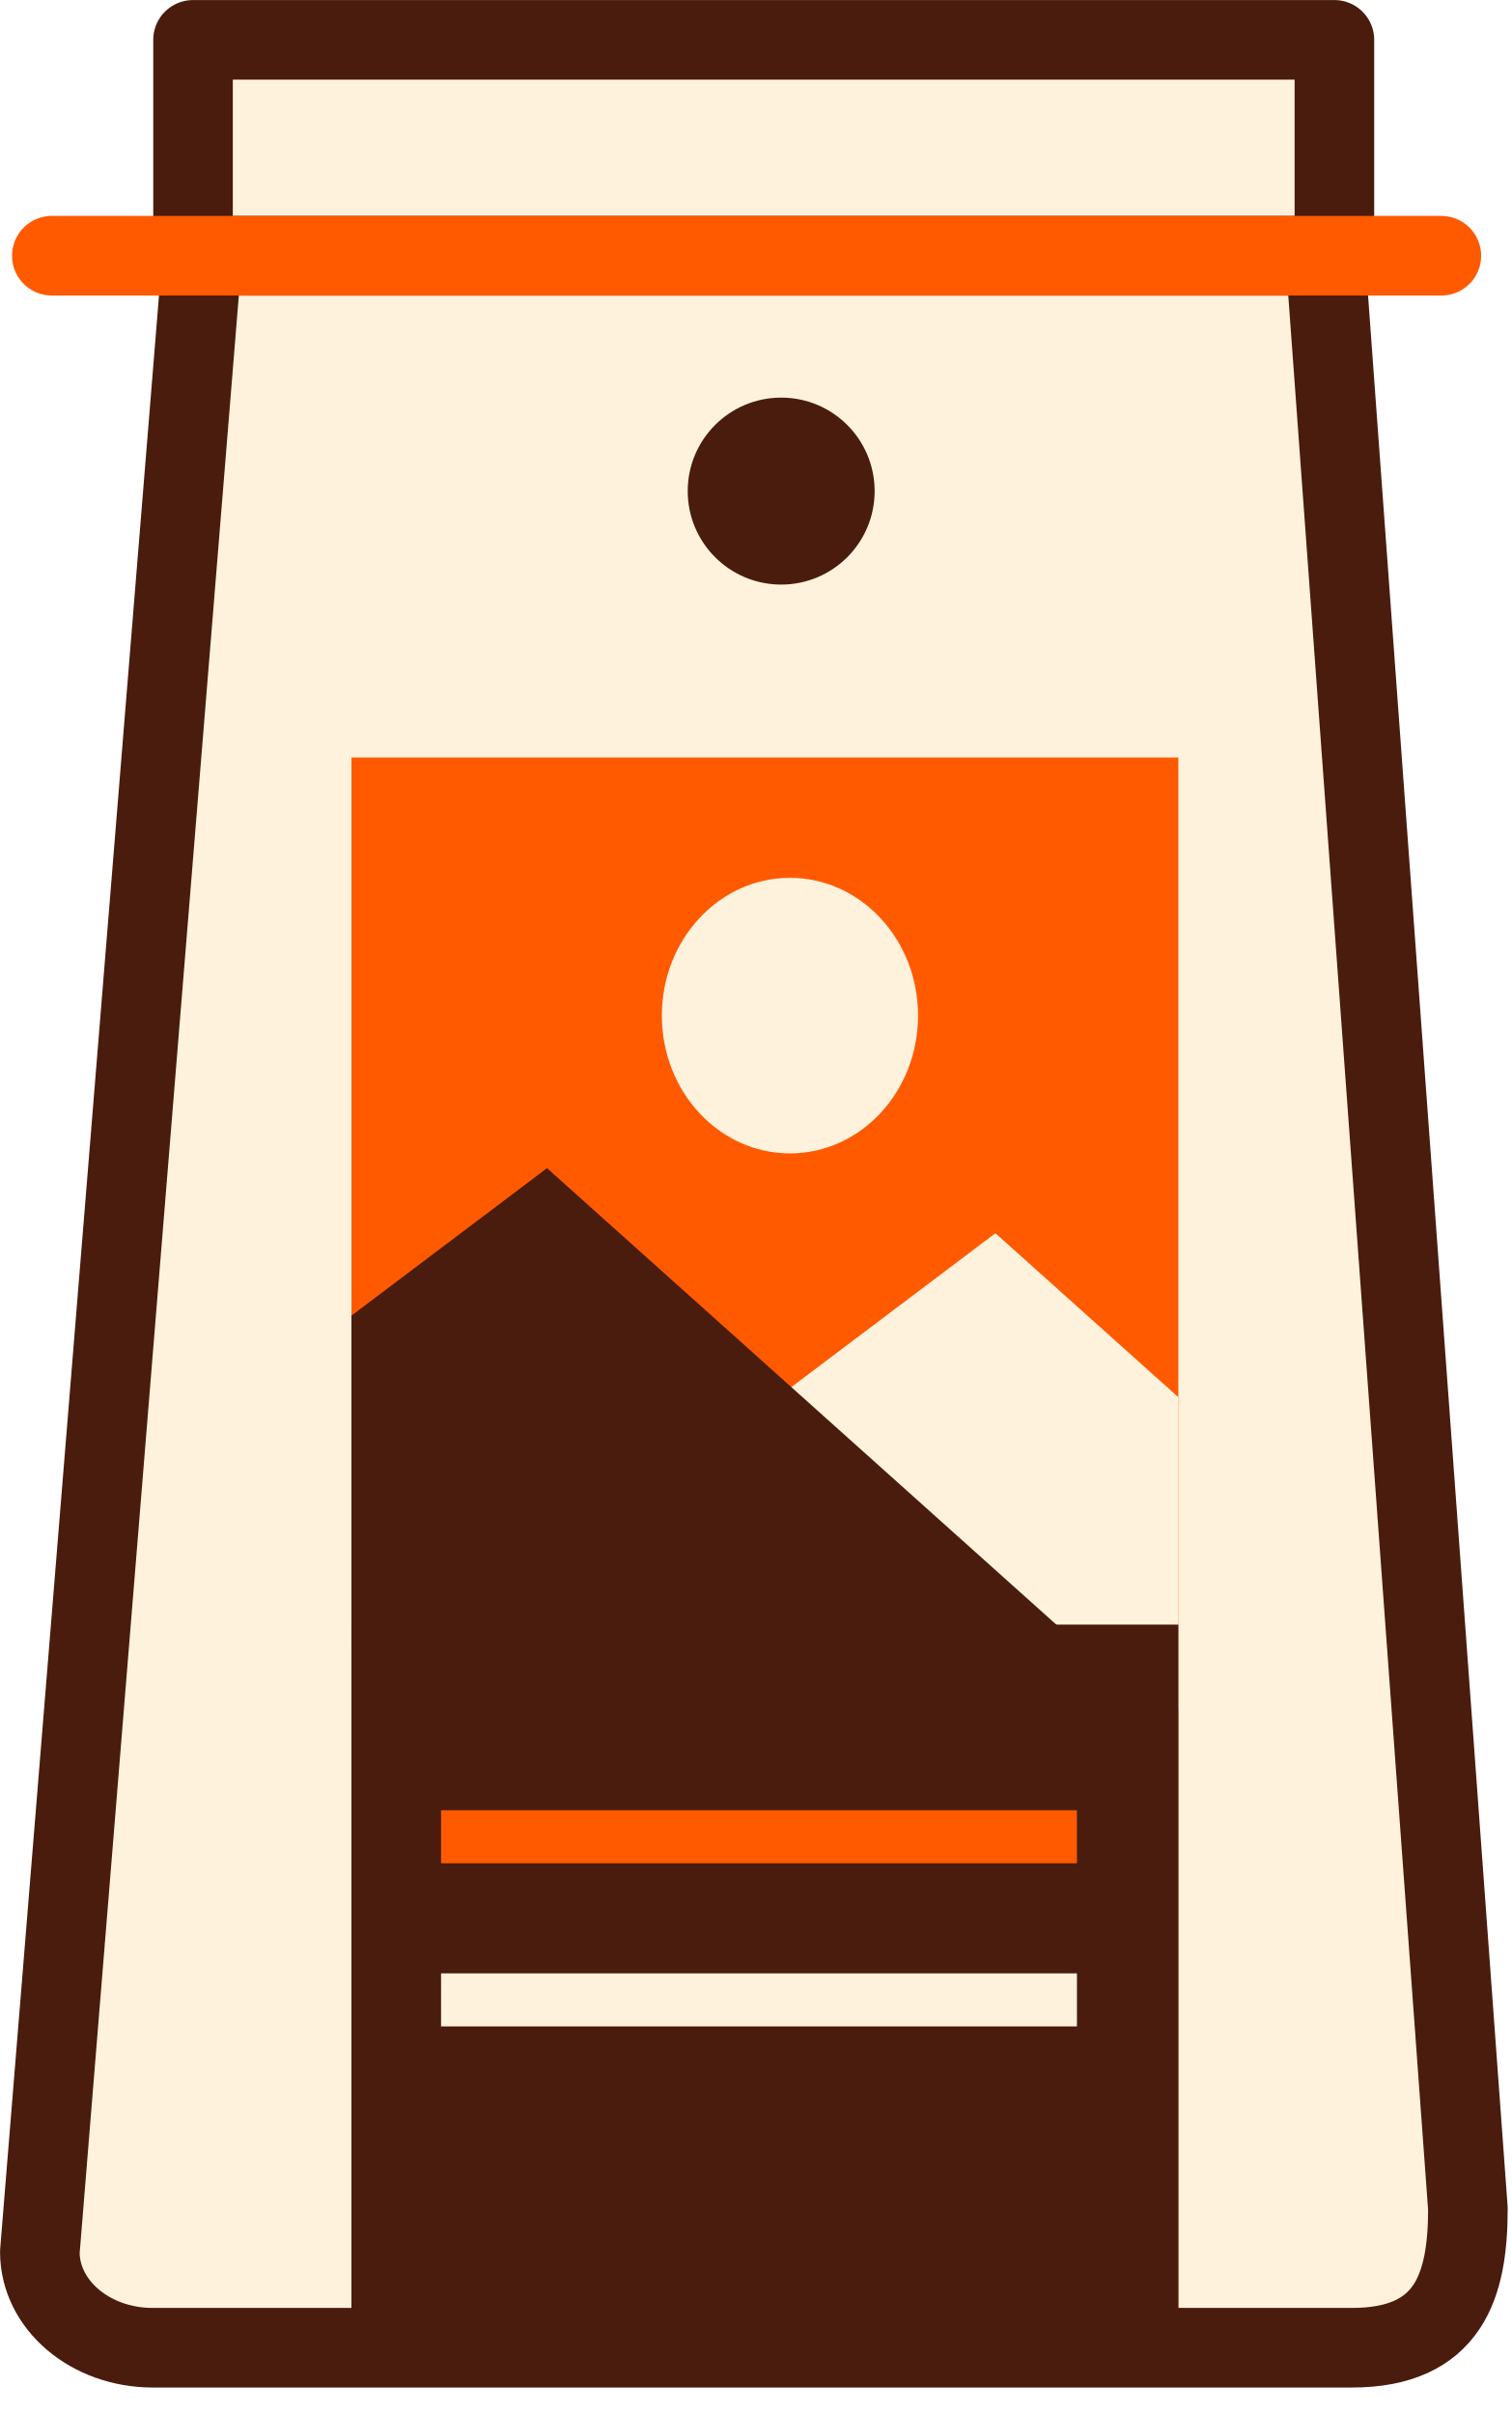
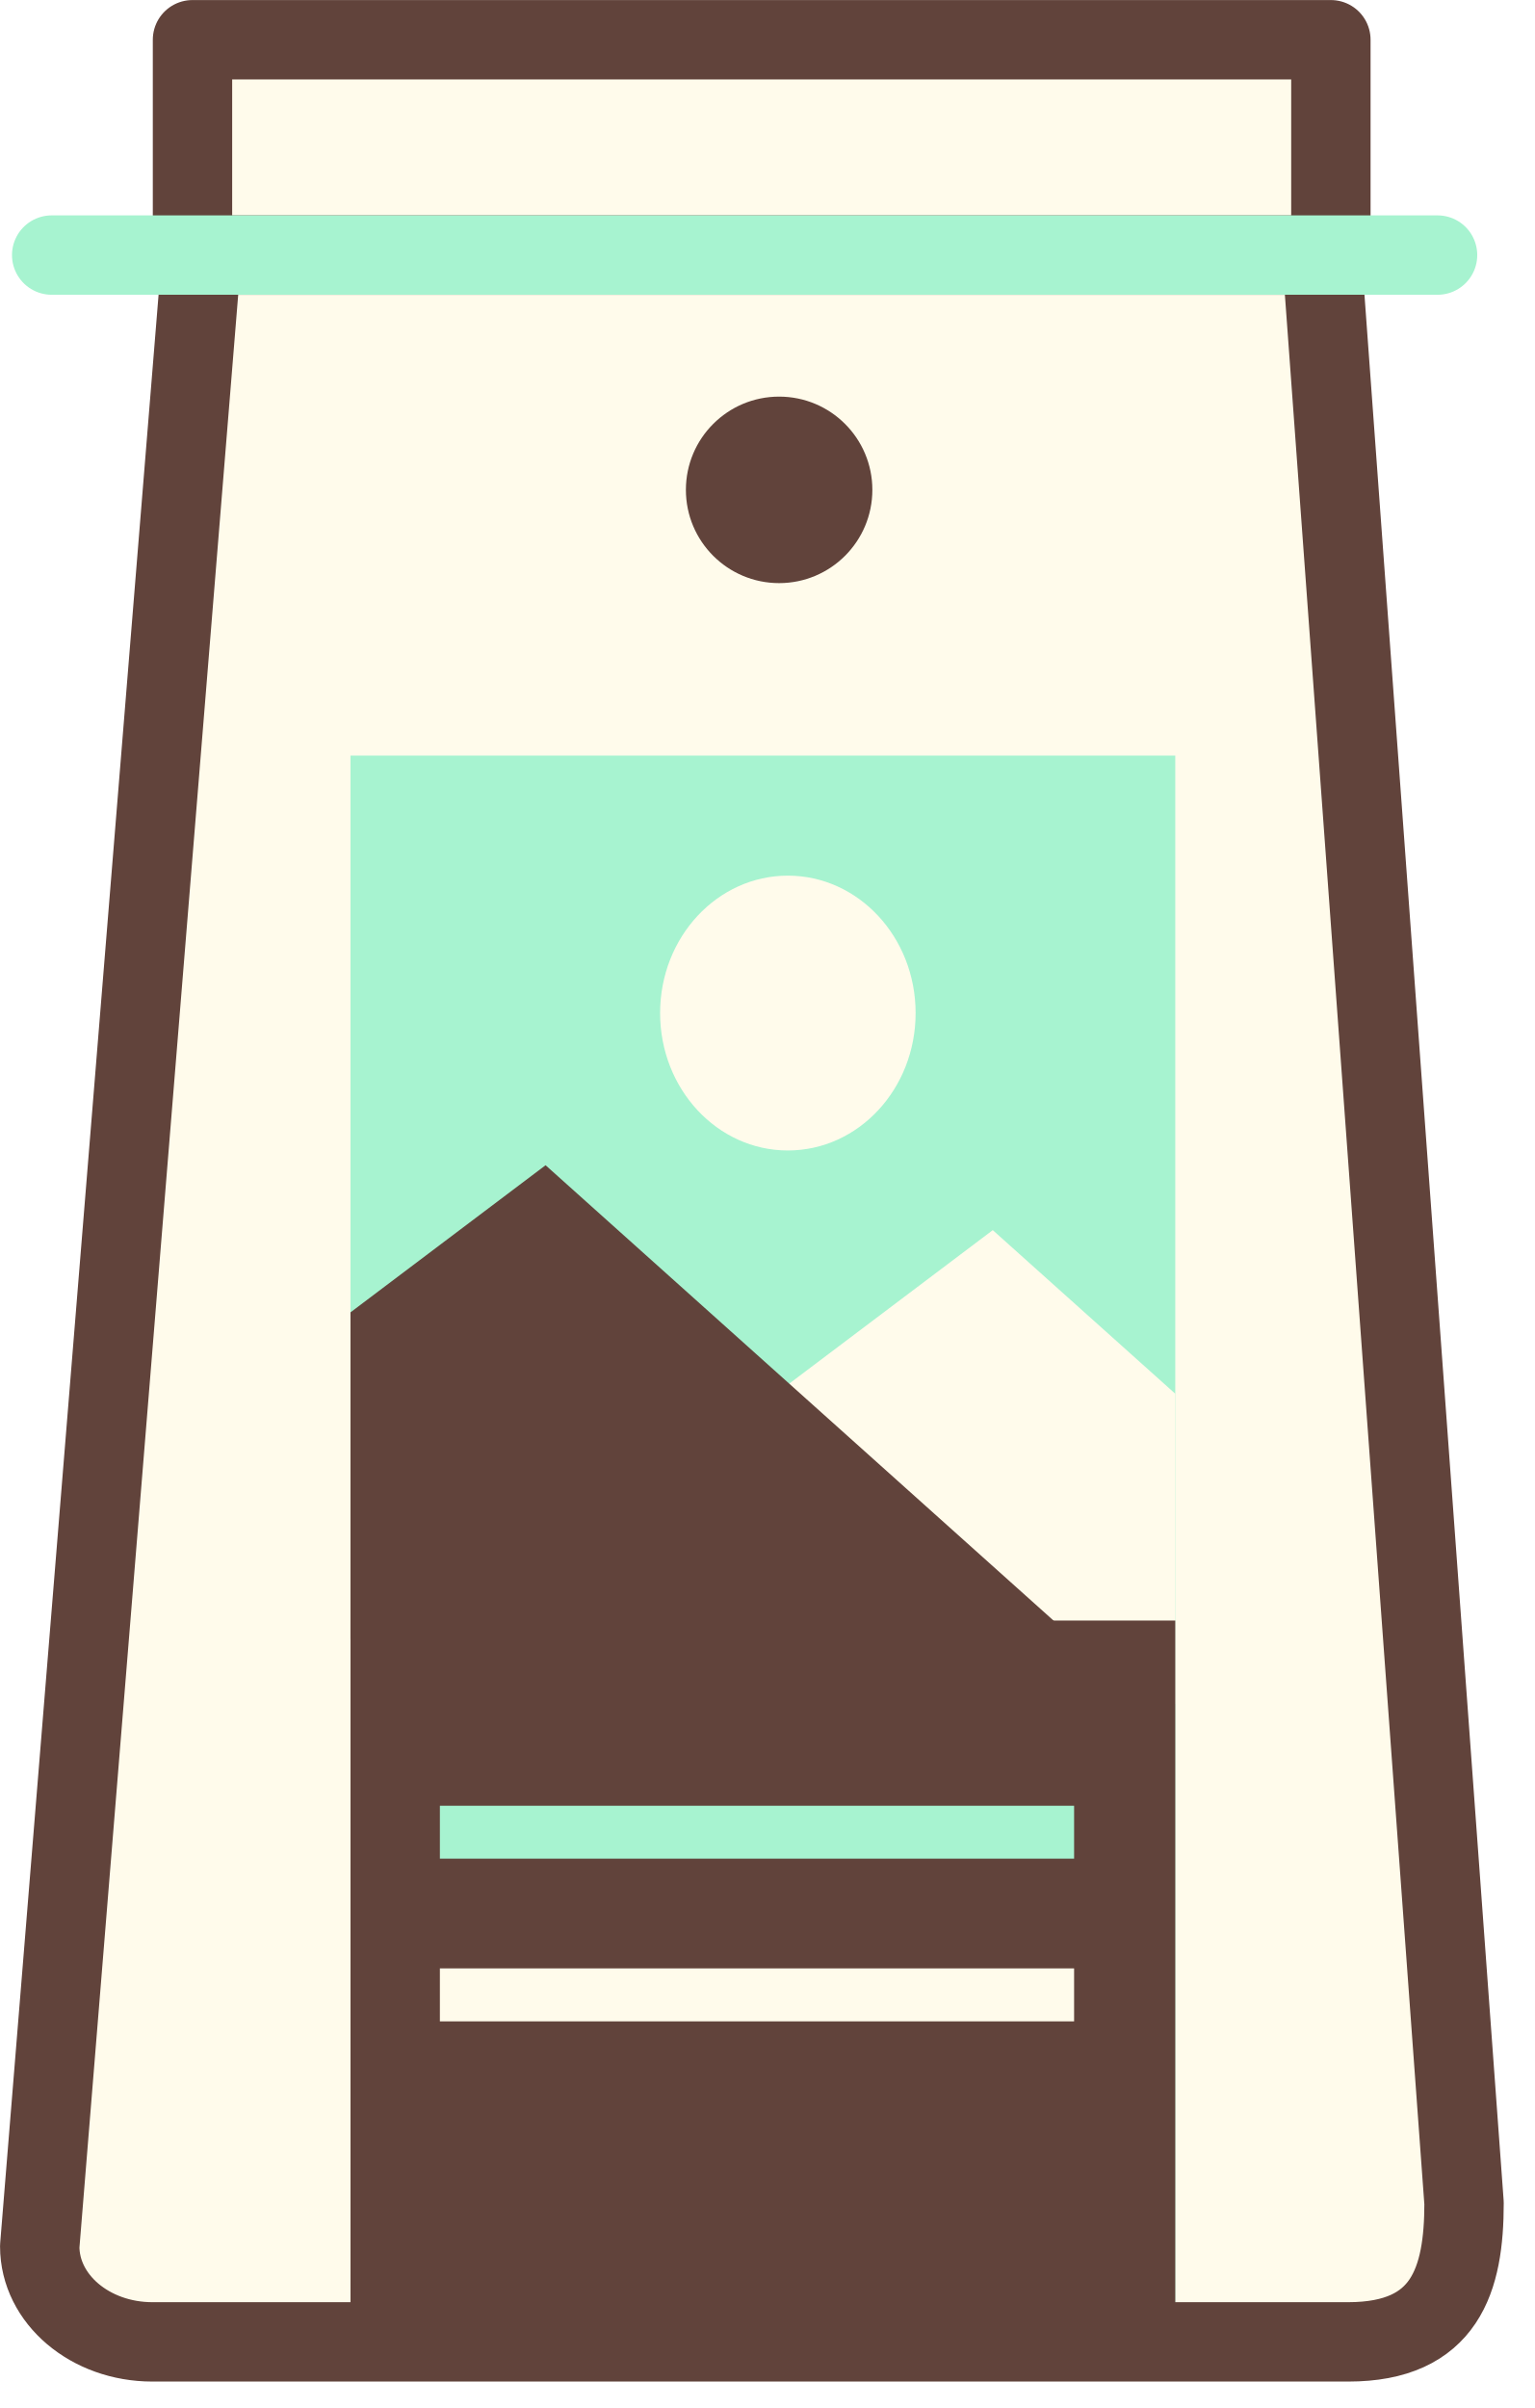
- <svg xmlns="http://www.w3.org/2000/svg" width="100%" height="100%" viewBox="0 0 57 91" version="1.1" xml:space="preserve" style="fill-rule:evenodd;clip-rule:evenodd;stroke-miterlimit:2;">
-   <g transform="matrix(1,0,0,1,-378.513,-7.82512)">
-     <path d="M386.134,17.465L380.015,92.717C380.015,94.711 381.921,96.327 384.272,96.327L429.476,96.327C433.15,96.327 433.853,93.979 433.853,91.083L428.475,17.465L386.134,17.465Z" style="fill:rgb(255,242,221);fill-rule:nonzero;" />
-     <clipPath id="_clip1">
-       <path d="M386.134,17.465L380.015,92.717C380.015,94.711 381.921,96.327 384.272,96.327L429.476,96.327C433.15,96.327 433.853,93.979 433.853,91.083L428.475,17.465L386.134,17.465Z" clip-rule="nonzero" />
-     </clipPath>
-     <g clip-path="url(#_clip1)">
-       <rect x="391.762" y="36.381" width="31.175" height="59.946" style="fill:rgb(255,90,0);fill-rule:nonzero;" />
-       <clipPath id="_clip2">
-         <rect x="391.762" y="36.381" width="31.175" height="59.946" />
-       </clipPath>
-       <g clip-path="url(#_clip2)">
-         <path d="M399.891,66.489L416.04,54.314L436.017,72.218L398.56,72.218L399.891,66.489Z" style="fill:rgb(255,242,221);fill-rule:nonzero;" />
+ <svg xmlns="http://www.w3.org/2000/svg" width="100%" height="100%" viewBox="0 0 58 91" version="1.1" xml:space="preserve" style="fill-rule:evenodd;clip-rule:evenodd;stroke-miterlimit:10;">
+   <g transform="matrix(1,0,0,1,-386.014,-34.826)">
+     <g transform="matrix(1,0,0,1,337.5,0)">
+       <g id="Graphic">
+         <g transform="matrix(1,0,0,1,56.1348,123.327)">
+           <path d="M0,-78.862L-6.119,-3.61C-6.119,-1.616 -4.213,0 -1.862,0L43.342,0C47.016,0 47.719,-2.348 47.719,-5.244L42.341,-78.862L0,-78.862Z" style="fill:rgb(255,251,235);fill-rule:nonzero;" />
+         </g>
+         <g transform="matrix(-1,0,0,1,154.701,36.708)">
+           <clipPath id="_clip1">
+             <path d="M98.566,7.757L104.685,83.01C104.685,85.003 102.78,86.62 100.428,86.62L55.224,86.62C51.55,86.62 50.847,84.271 50.847,81.375L56.226,7.757L98.566,7.757Z" clip-rule="nonzero" />
+           </clipPath>
+           <g clip-path="url(#_clip1)">
+             <rect x="61.763" y="26.673" width="31.175" height="59.946" style="fill:rgb(167,243,208);" />
+           </g>
+         </g>
+         <g>
+           <clipPath id="_clip2">
+             <rect x="61.762" y="63.382" width="31.175" height="59.946" clip-rule="nonzero" />
+           </clipPath>
+           <g clip-path="url(#_clip2)">
+             <g transform="matrix(0.798478,-0.602023,-0.602023,-0.798478,75.3378,103.313)">
+               <path d="M1.566,11.123L21.789,11.123L26.962,-15.2L-2.947,7.35L1.566,11.123Z" style="fill:rgb(255,251,235);fill-rule:nonzero;" />
+             </g>
+             <g transform="matrix(0.798478,-0.602023,-0.602023,-0.798478,58.4345,100.86)">
+               <path d="M1.566,11.123L21.789,11.123L26.962,-15.2L-2.947,7.35L1.566,11.123Z" style="fill:rgb(97,67,59);fill-rule:nonzero;" />
+             </g>
+             <g transform="matrix(0,-1,-1,0,78.2945,68.2813)">
+               <path d="M-4.829,-4.829C-7.698,-4.829 -10.022,-2.667 -10.022,0C-10.022,2.668 -7.698,4.829 -4.829,4.829C-1.96,4.829 0.364,2.668 0.364,0C0.364,-2.667 -1.96,-4.829 -4.829,-4.829" style="fill:rgb(255,251,235);fill-rule:nonzero;" />
+             </g>
+           </g>
+         </g>
+         <g>
+           <clipPath id="_clip3">
+             <path d="M56.135,44.465L50.016,119.718C50.016,121.711 51.921,123.328 54.273,123.328L99.477,123.328C103.151,123.328 103.854,120.979 103.854,118.083L98.475,44.465L56.135,44.465Z" clip-rule="nonzero" />
+           </clipPath>
+           <g clip-path="url(#_clip3)">
+             <g transform="matrix(-1,0,0,1,154.701,69.395)">
+               <rect x="61.763" y="26.672" width="31.175" height="27.261" style="fill:rgb(97,67,59);" />
+             </g>
+             <g transform="matrix(1,0,0,1,65.1411,104.067)">
+               <path d="M0,0L23.973,0" style="fill:none;fill-rule:nonzero;stroke:rgb(167,243,208);stroke-width:2px;" />
+             </g>
+             <g transform="matrix(1,0,0,1,65.1411,110.214)">
+               <path d="M0,0L23.973,0" style="fill:none;fill-rule:nonzero;stroke:rgb(255,251,235);stroke-width:2px;" />
+             </g>
+           </g>
+         </g>
+         <g transform="matrix(1,0,0,1,56.1348,123.327)">
+           <path d="M0,-78.862L-6.119,-3.61C-6.119,-1.616 -4.213,0 -1.862,0L43.342,0C47.016,0 47.719,-2.348 47.719,-5.244L42.341,-78.862L0,-78.862Z" style="fill:none;fill-rule:nonzero;stroke:rgb(97,67,59);stroke-width:3px;stroke-linecap:round;stroke-linejoin:round;" />
+         </g>
+         <g transform="matrix(1,0,0,1,0,-69.206)">
+           <rect x="55.79" y="105.534" width="43.03" height="8.138" style="fill:rgb(255,251,235);stroke:rgb(97,67,59);stroke-width:3px;stroke-linecap:round;stroke-linejoin:round;" />
+         </g>
+         <g transform="matrix(1,0,0,1,50.4673,44.4653)">
+           <path d="M0,0L52.385,0" style="fill:none;fill-rule:nonzero;stroke:rgb(167,243,208);stroke-width:3px;stroke-linecap:round;stroke-linejoin:round;" />
+         </g>
+         <g transform="matrix(0,-1,-1,0,77.9643,49.8144)">
+           <path d="M-3.524,-3.524C-5.47,-3.524 -7.048,-1.946 -7.048,0C-7.048,1.947 -5.47,3.524 -3.524,3.524C-1.578,3.524 0,1.947 0,0C0,-1.946 -1.578,-3.524 -3.524,-3.524" style="fill:rgb(97,67,59);fill-rule:nonzero;" />
+         </g>
      </g>
-       <clipPath id="_clip3">
-         <rect x="391.762" y="36.381" width="31.175" height="59.946" />
-       </clipPath>
-       <g clip-path="url(#_clip3)">
-         <path d="M382.988,64.036L399.136,51.861L419.114,69.765L381.656,69.765L382.988,64.036Z" style="fill:rgb(73,28,14);fill-rule:nonzero;" />
-       </g>
-       <path d="M413.123,46.11C413.123,48.979 410.961,51.304 408.294,51.304C405.627,51.304 403.465,48.979 403.465,46.11C403.465,43.242 405.627,40.917 408.294,40.917C410.961,40.917 413.123,43.242 413.123,46.11Z" style="fill:rgb(255,242,221);fill-rule:nonzero;" />
-       <rect x="391.762" y="69.067" width="31.175" height="27.26" style="fill:rgb(73,28,14);fill-rule:nonzero;" />
-       <path d="M395.141,77.066L419.114,77.066" style="fill:none;stroke:rgb(255,90,0);stroke-width:2px;" />
-       <path d="M395.141,83.214L419.114,83.214" style="fill:none;stroke:rgb(255,242,221);stroke-width:2px;" />
    </g>
-     <path d="M386.134,17.465L380.015,92.717C380.015,94.711 381.921,96.327 384.272,96.327L429.476,96.327C433.15,96.327 433.853,93.979 433.853,91.083L428.475,17.465L386.134,17.465Z" style="fill:none;stroke:rgb(73,28,14);stroke-width:3px;stroke-linecap:round;stroke-linejoin:round;" />
-     <rect x="385.79" y="9.327" width="43.03" height="8.138" style="fill:rgb(255,242,221);fill-rule:nonzero;" />
-     <rect x="385.79" y="9.327" width="43.03" height="8.138" style="fill:none;stroke:rgb(73,28,14);stroke-width:3px;stroke-linecap:round;stroke-linejoin:round;" />
-     <path d="M380.467,17.465L432.852,17.465" style="fill:none;stroke:rgb(255,90,0);stroke-width:3px;stroke-linecap:round;stroke-linejoin:round;" />
-     <path d="M411.487,26.338C411.487,28.284 409.91,29.862 407.964,29.862C406.018,29.862 404.44,28.284 404.44,26.338C404.44,24.392 406.018,22.814 407.964,22.814C409.91,22.814 411.487,24.392 411.487,26.338Z" style="fill:rgb(73,28,14);fill-rule:nonzero;" />
  </g>
</svg>
